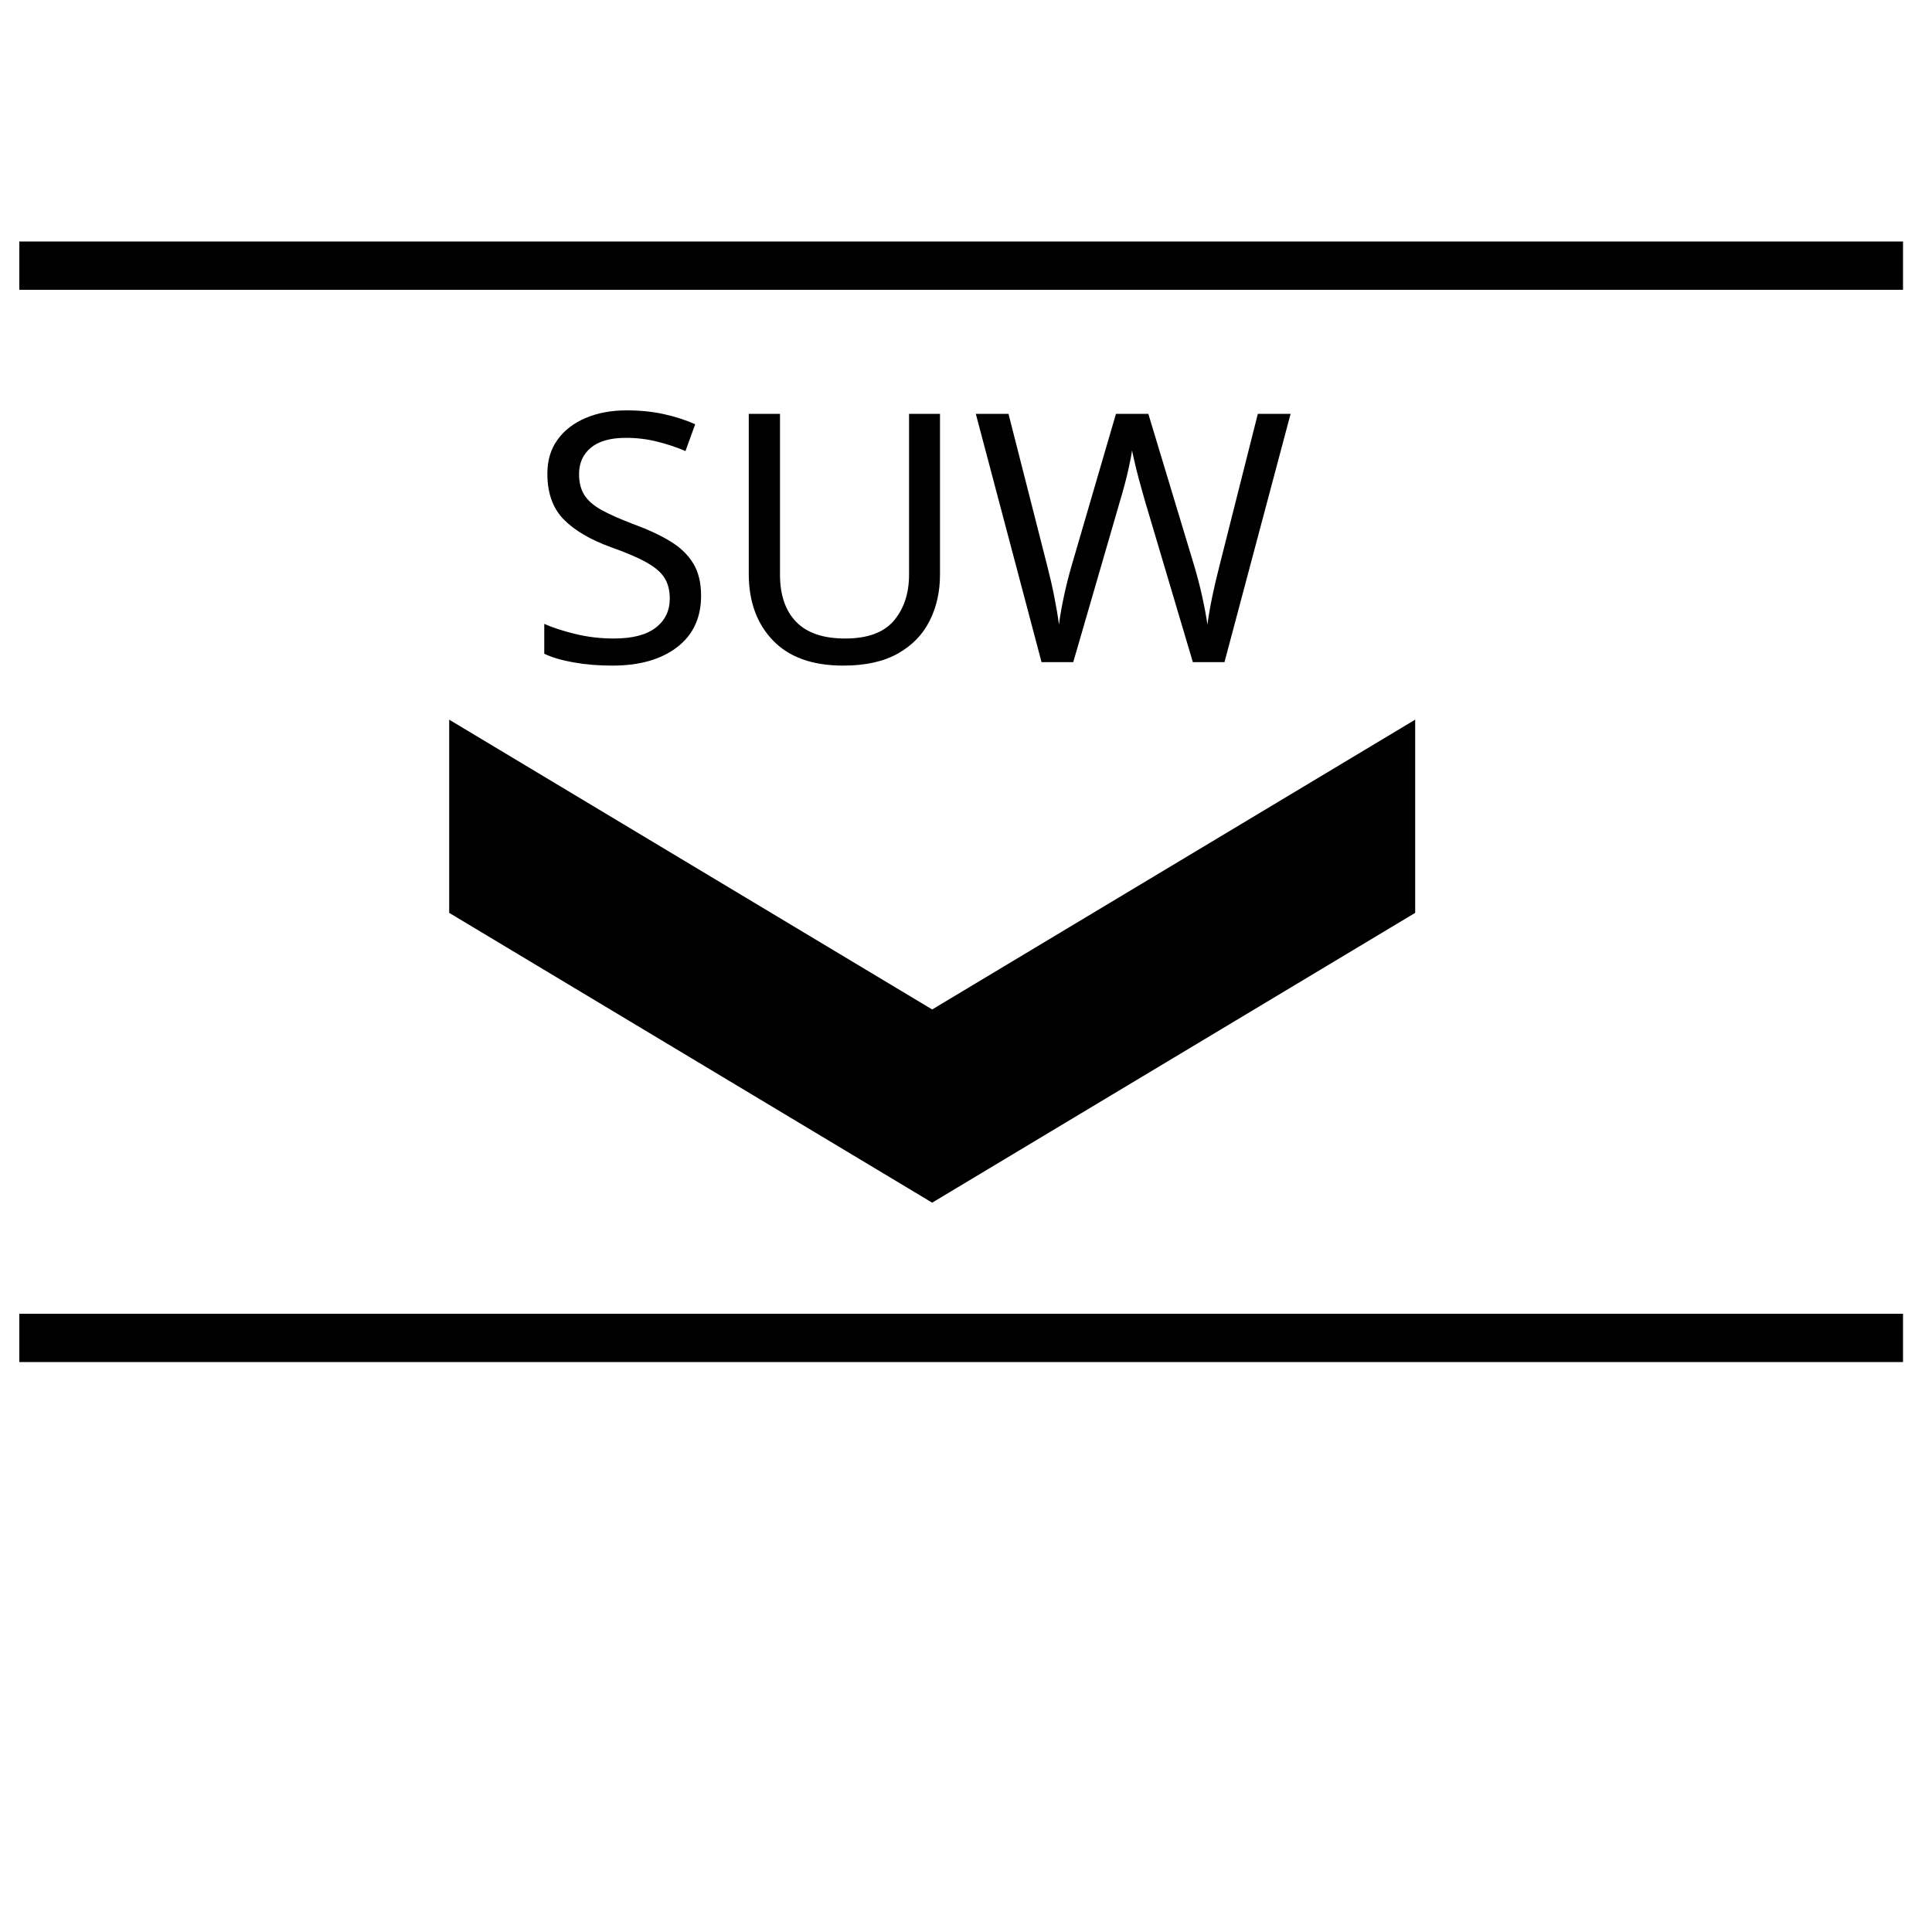
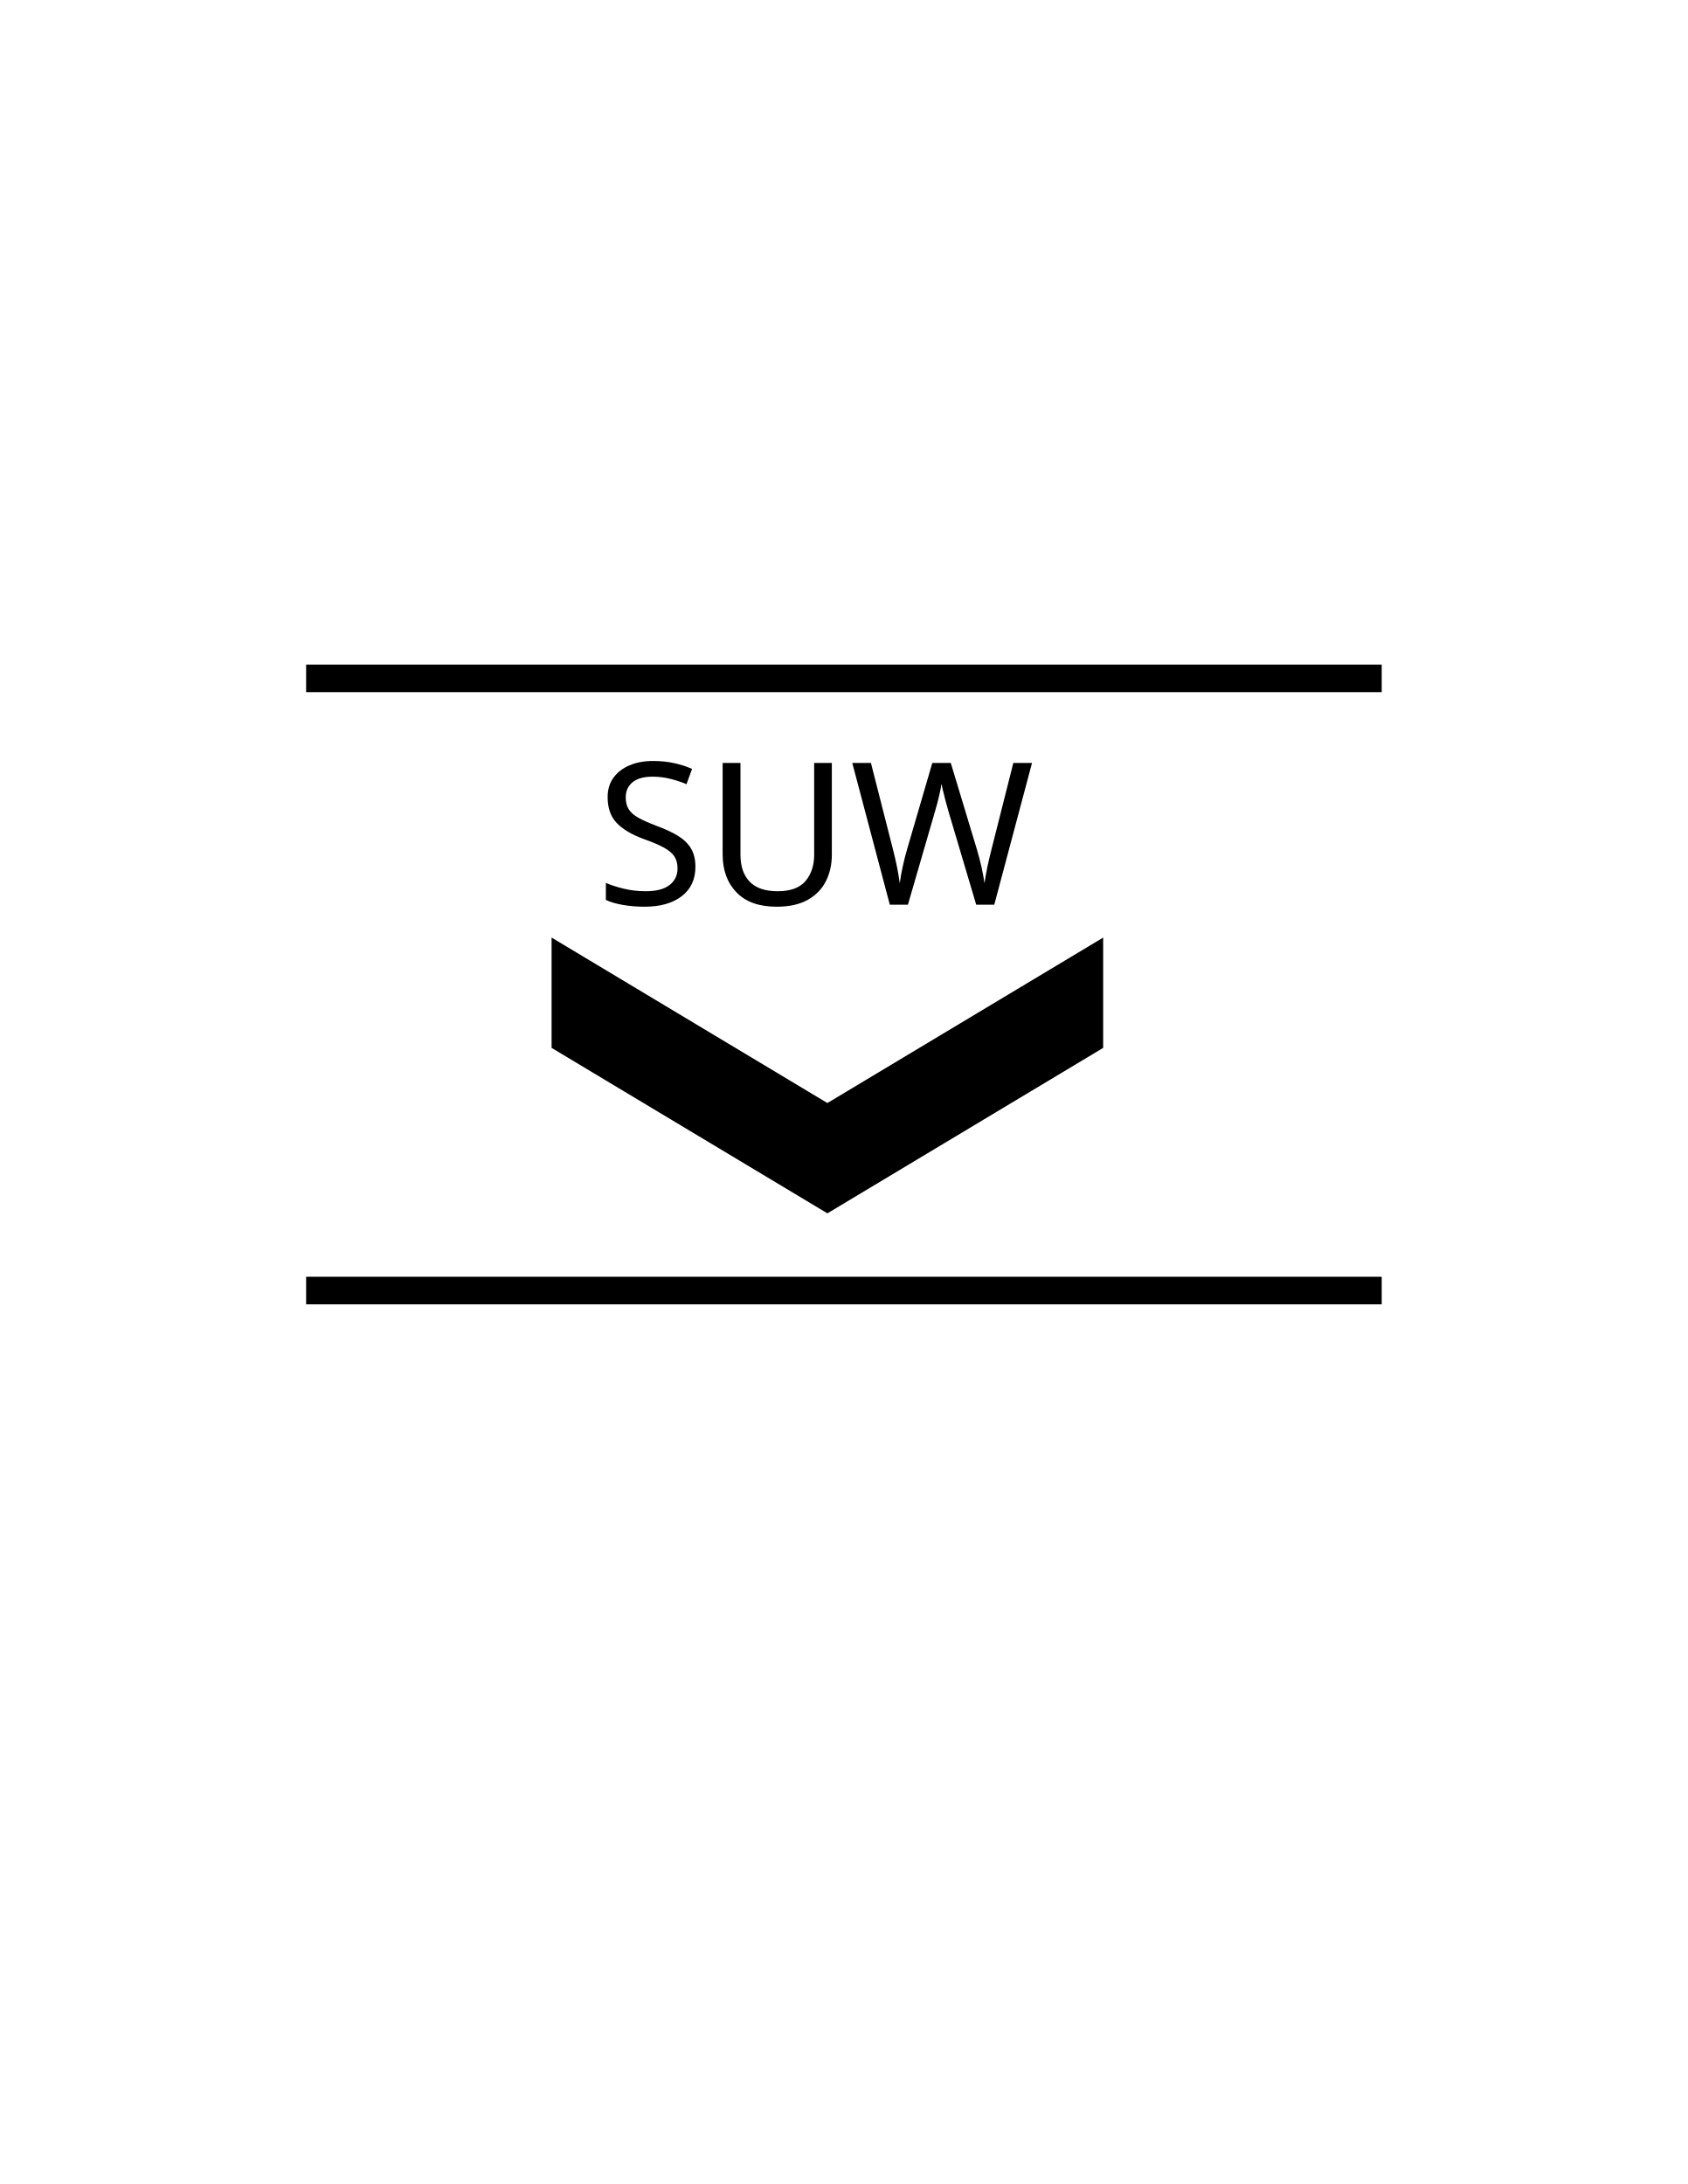
- <svg xmlns="http://www.w3.org/2000/svg" version="1.1" id="Version_1.0" x="0px" y="0px" width="400px" height="400px" viewBox="0 0 400 400" enable-background="new 0 0 400 400" xml:space="preserve">
+ <svg xmlns="http://www.w3.org/2000/svg" version="1.1" id="Version_1.0" x="0px" y="0px" width="612px" height="792px" viewBox="0 0 612 792" enable-background="new 0 0 612 792" xml:space="preserve">
  <g id="main">
    <g>
-       <line fill="none" stroke="#000000" stroke-width="10" x1="4" y1="55" x2="394" y2="55" />
-       <line fill="none" stroke="#000000" stroke-width="10" x1="4" y1="277" x2="394" y2="277" />
+       <line fill="none" stroke="#000000" stroke-width="10" x1="111" y1="246" x2="501" y2="246" />
+       <line fill="none" stroke="#000000" stroke-width="10" x1="111" y1="468" x2="501" y2="468" />
    </g>
    <g>
-       <polyline points="93,149 93,189 193,249 293,189 293,149 193,209   " />
+       <polyline points="200,340 200,380 300,440 400,380 400,340 300,400   " />
    </g>
-     <text transform="matrix(1 0 0 1 109.0117 137.0879)" font-family="sans-serif" font-size="72">SUW</text>
+     <text transform="matrix(1 0 0 1 216.0117 328.0879)" font-family="sans-serif" font-size="72">SUW</text>
  </g>
  <g id="template" display="none">
    <g display="inline">
      <g>
-         <line fill="none" stroke="#000000" stroke-width="5" x1="194" y1="297.5" x2="194" y2="172.5" />
-         <polygon points="206.504,176.147 194.039,154.558 181.574,176.147    " />
+         <line fill="none" stroke="#000000" stroke-width="5" x1="301" y1="488.5" x2="301" y2="363.5" />
+         <polygon points="313.504,367.147 301.039,345.558 288.574,367.147    " />
      </g>
    </g>
-     <text transform="matrix(1 0 0 1 147.1641 322.5)" display="inline" font-family="sans-serif" font-size="24">CENTER</text>
-     <text transform="matrix(1 0 0 1 159.832 351.2998)" display="inline" font-family="sans-serif" font-size="24">POINT</text>
+     <text transform="matrix(1 0 0 1 254.1641 513.5)" display="inline" font-family="sans-serif" font-size="24">CENTER</text>
+     <text transform="matrix(1 0 0 1 266.832 542.2998)" display="inline" font-family="sans-serif" font-size="24">POINT</text>
  </g>
</svg>
